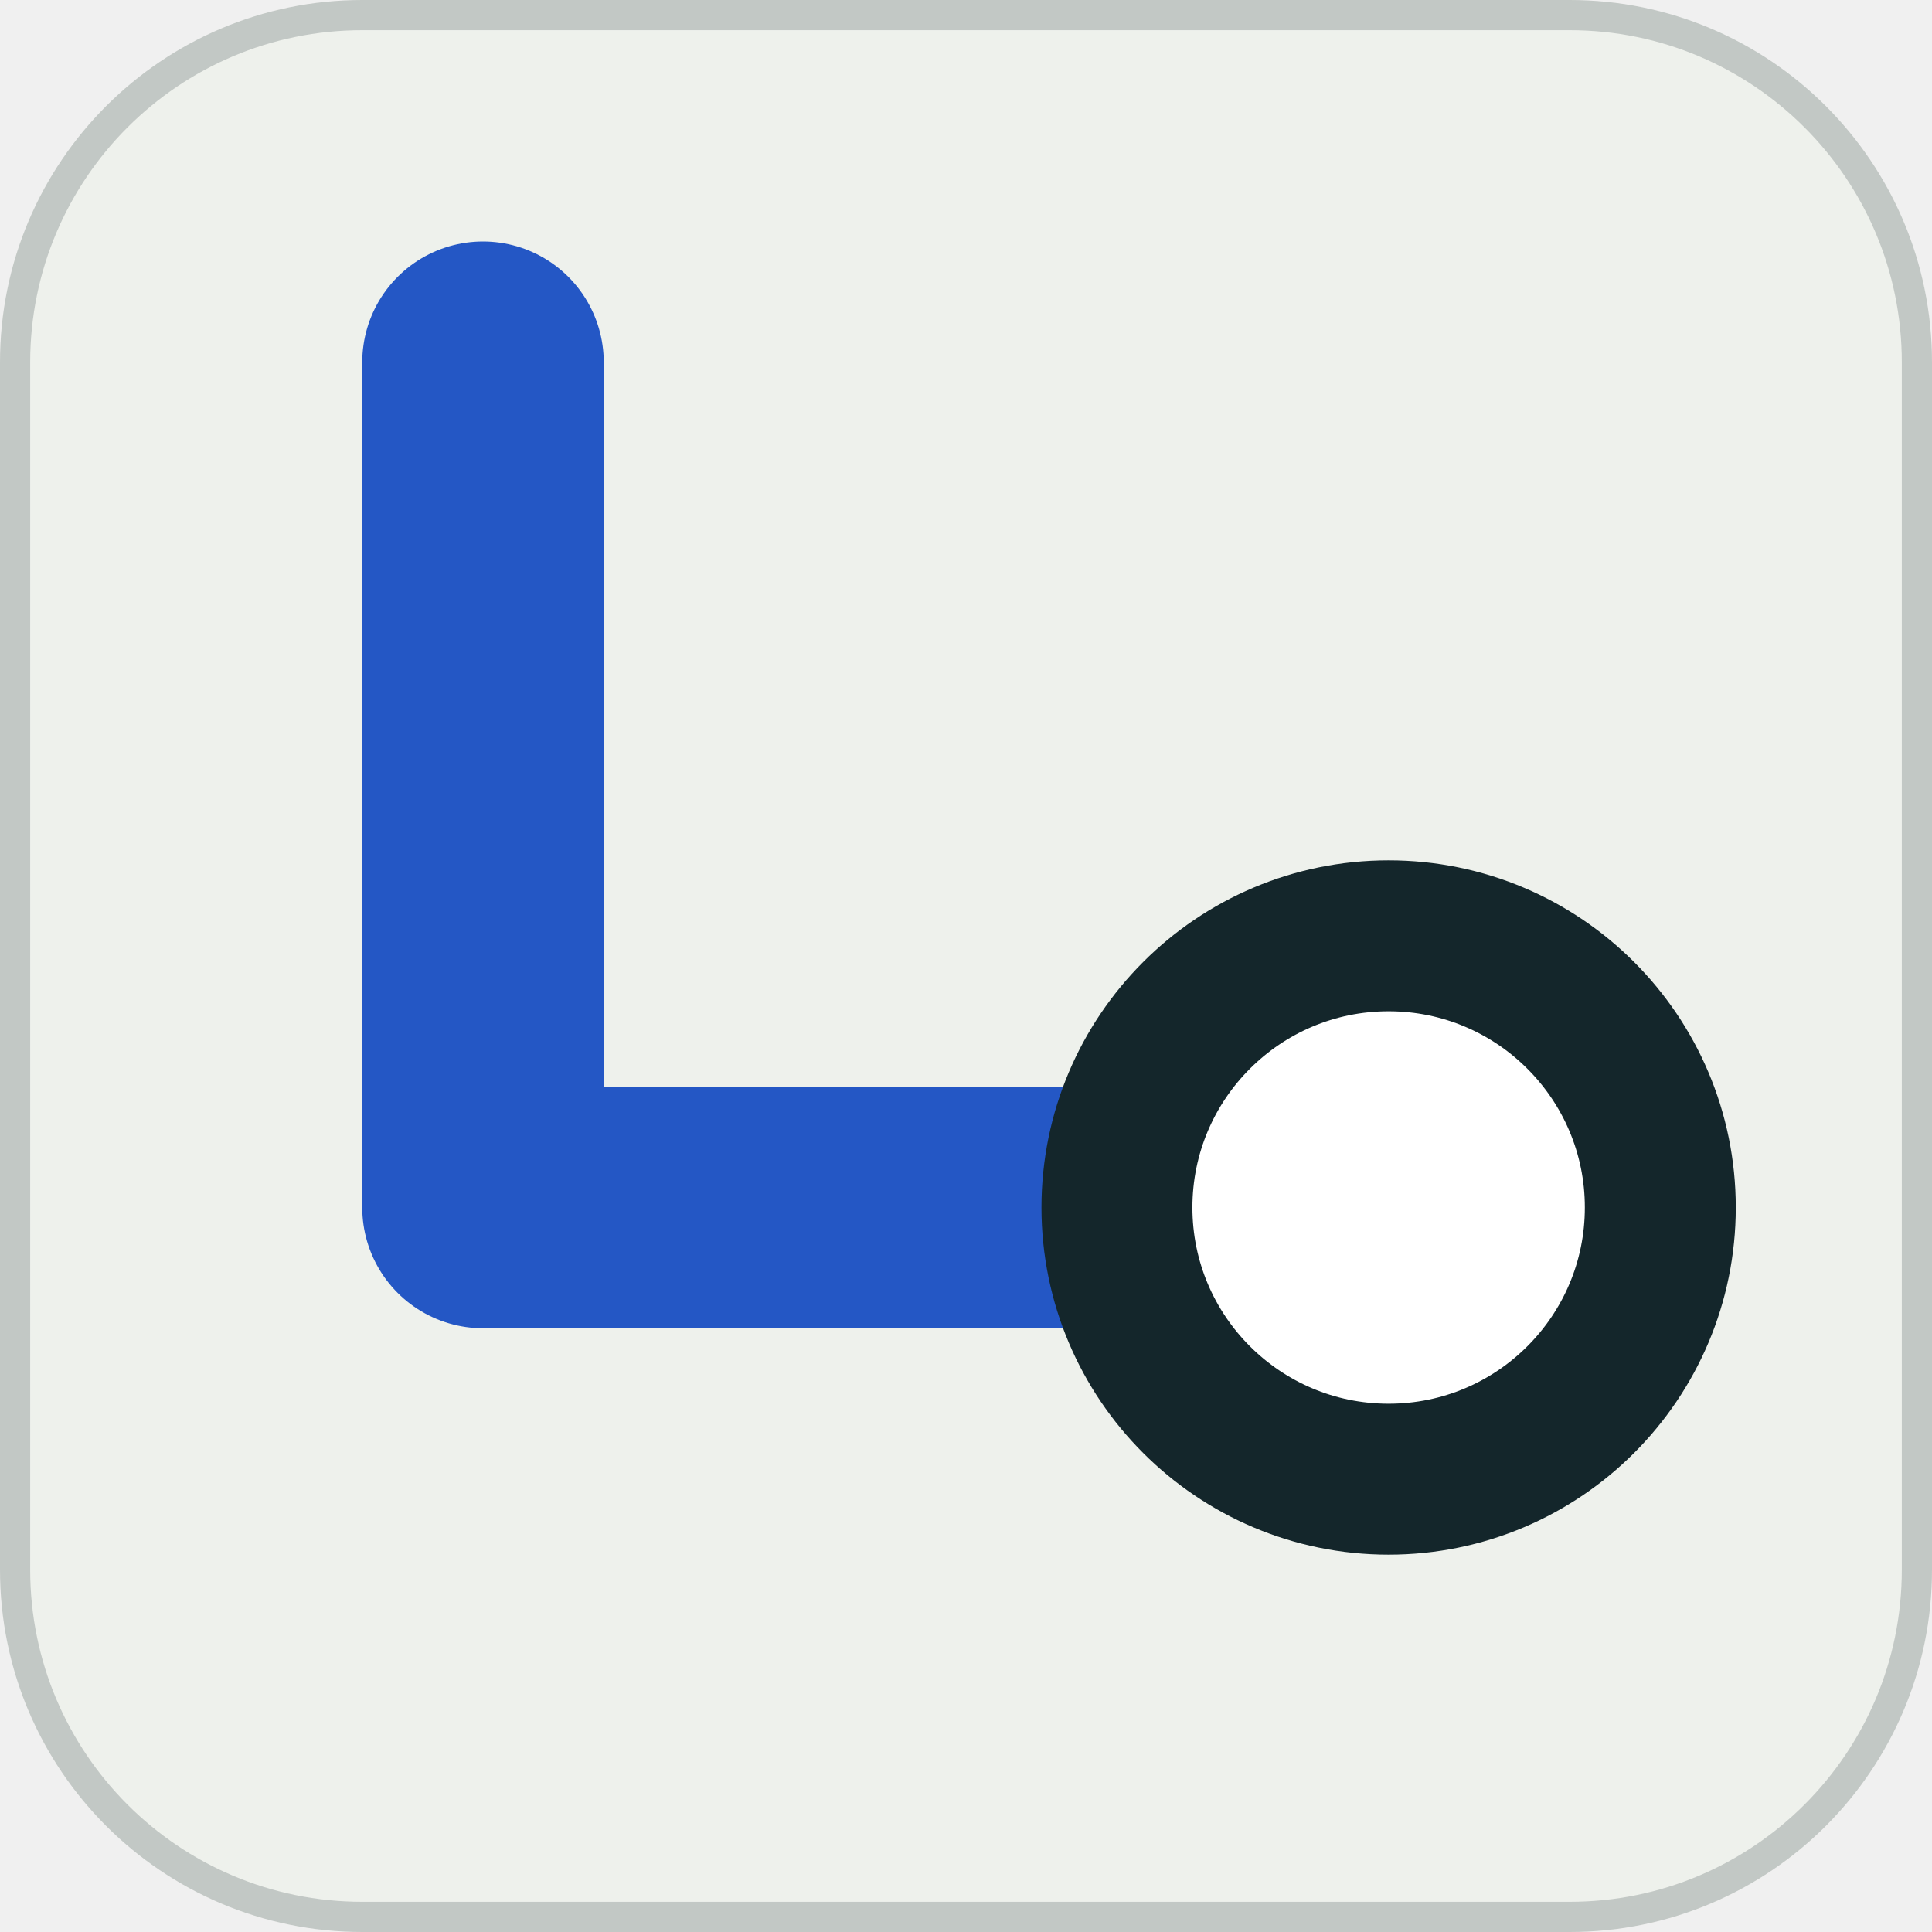
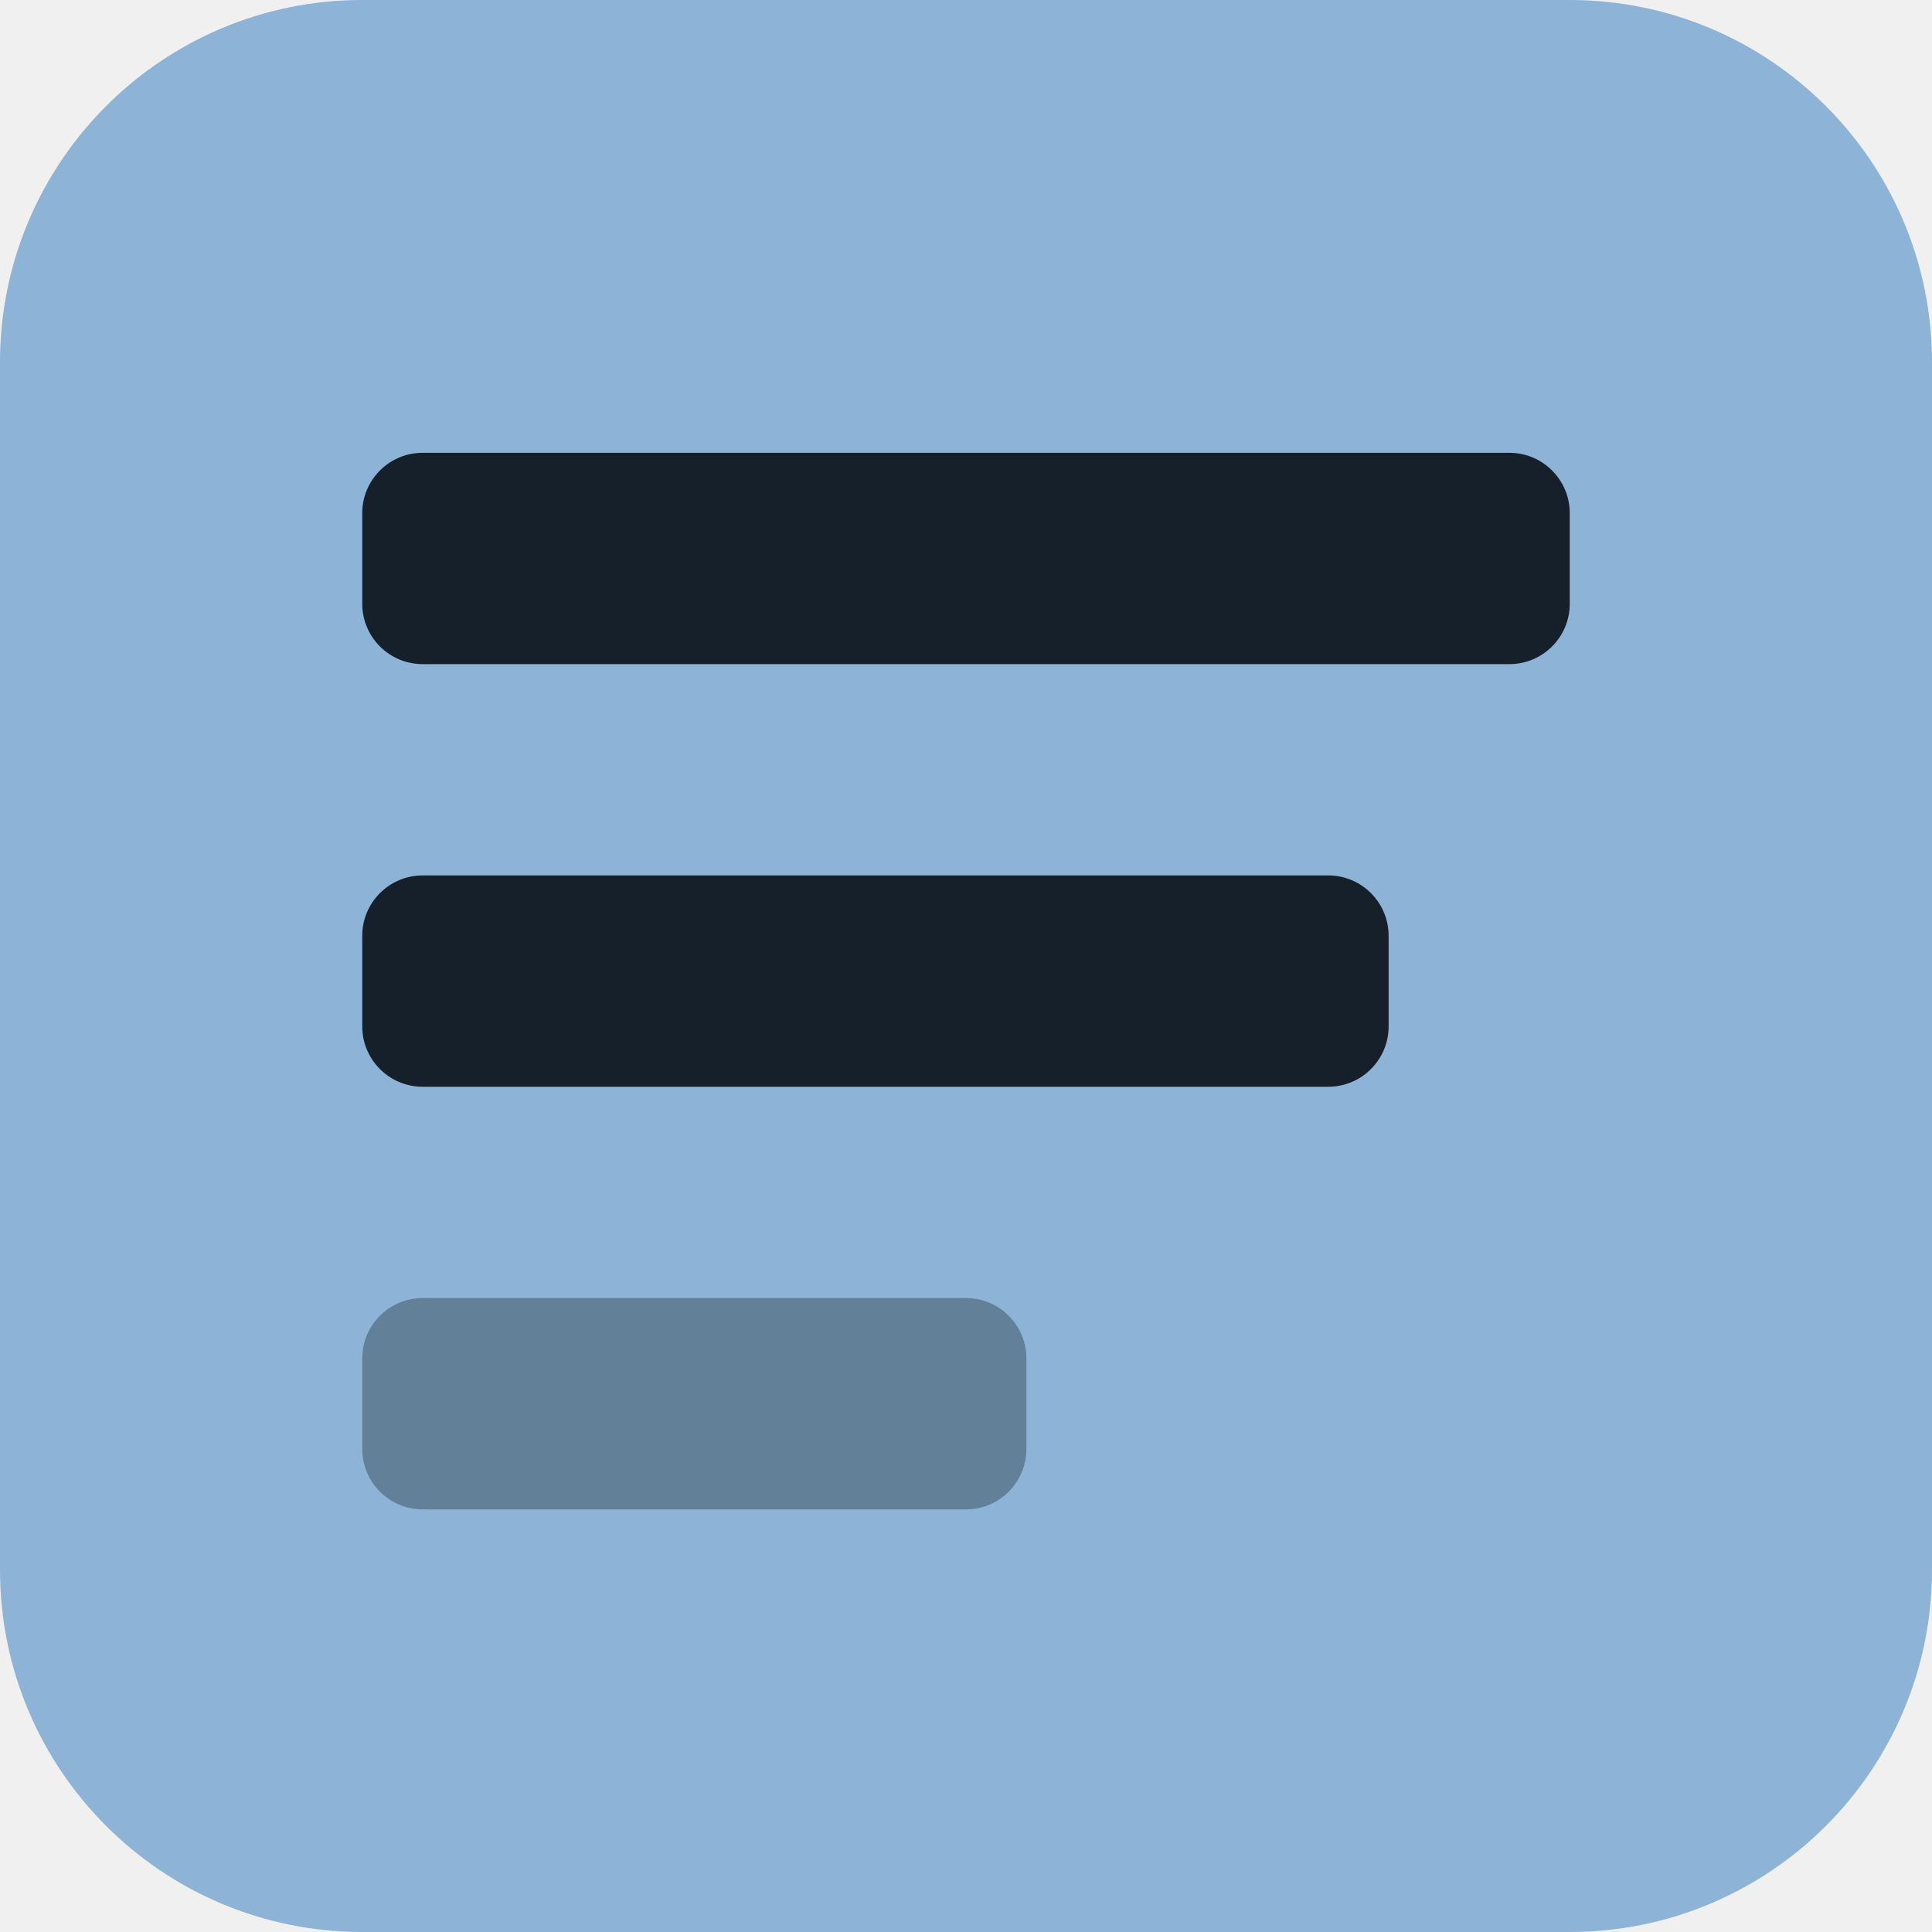
<svg xmlns="http://www.w3.org/2000/svg" viewBox="0 0 64 64">
-   <rect width="64" height="64" rx="12" fill="#EEF1EC" />
-   <rect x="0.5" y="0.5" width="63" height="63" rx="11.5" fill="none" stroke="#14262B" stroke-opacity="0.2" />
-   <path d="M16 12 V40 H44" fill="none" stroke="#2457C5" stroke-width="8" stroke-linecap="round" stroke-linejoin="round" />
-   <circle cx="46" cy="40" r="9" fill="#FFFFFF" stroke="#14262B" stroke-width="5" />
+   <rect width="64" height="64" rx="12" fill="#8DB3D6" />
+   <rect x="12" y="15" width="40" height="7" rx="2" fill="#16202A" />
+   <rect x="12" y="29" width="34" height="7" rx="2" fill="#16202A" />
+   <rect x="12" y="43" width="22" height="7" rx="2" fill="#16202A" fill-opacity="0.35" />
</svg>
